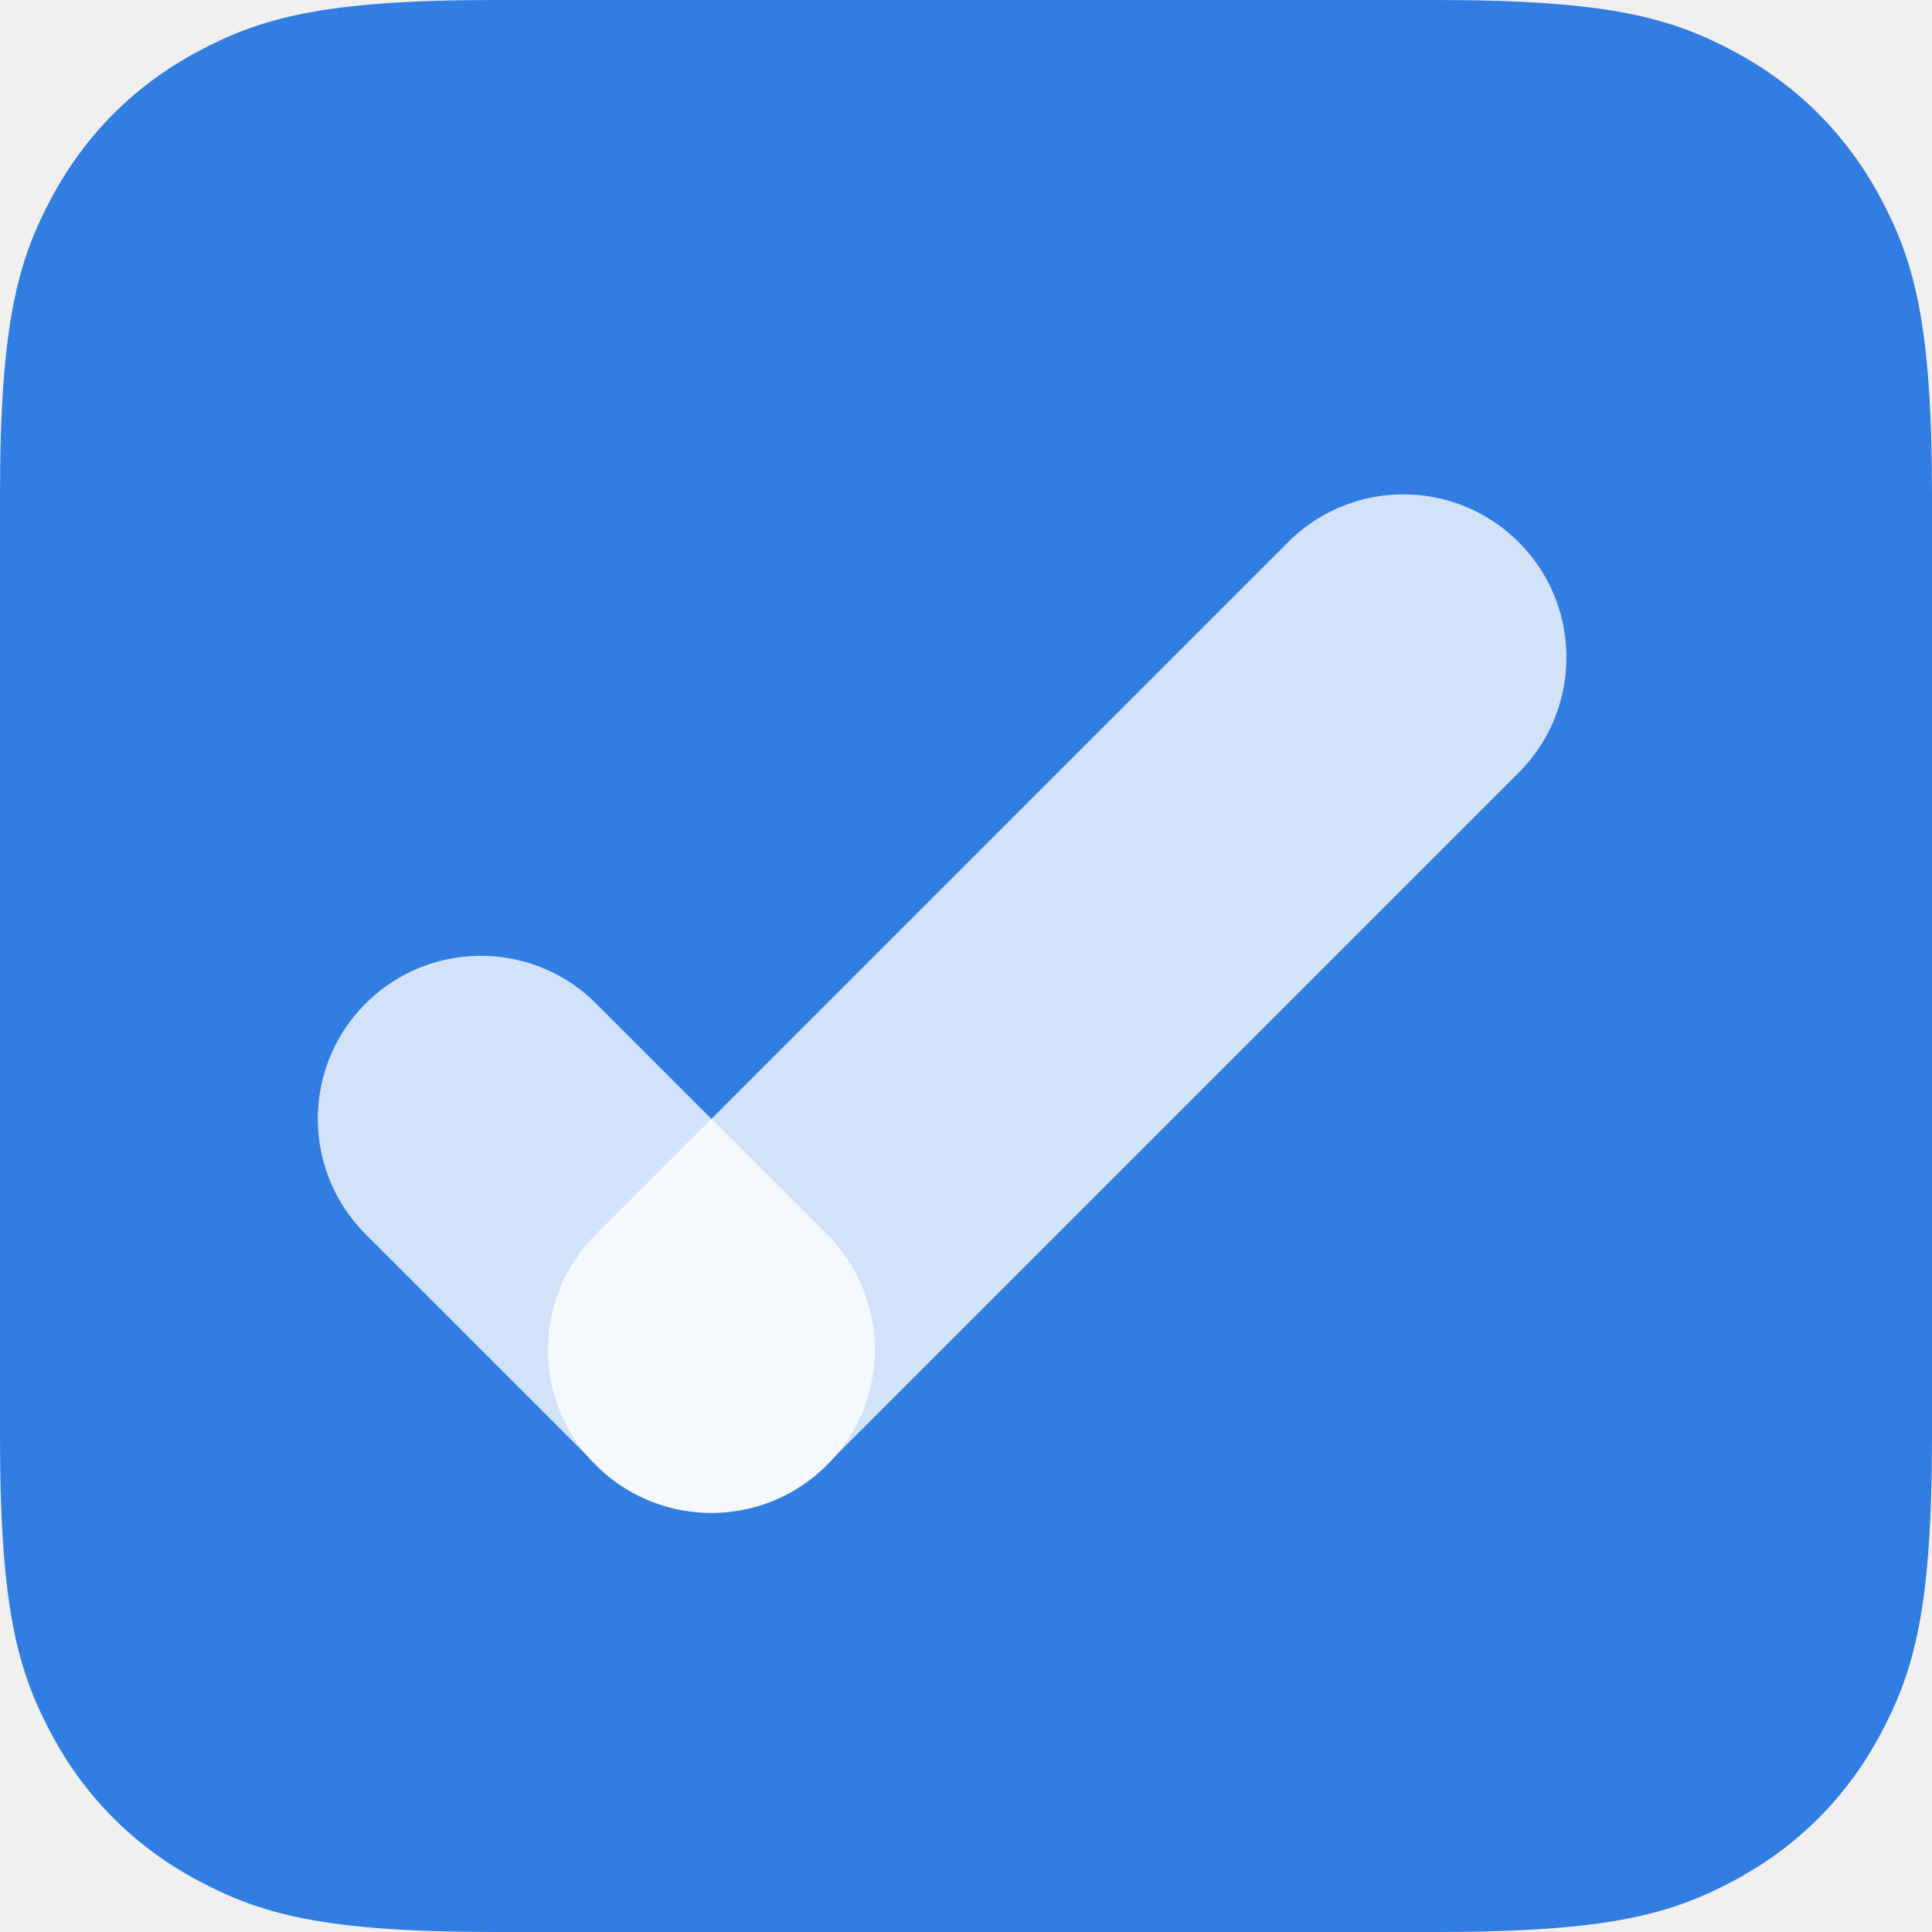
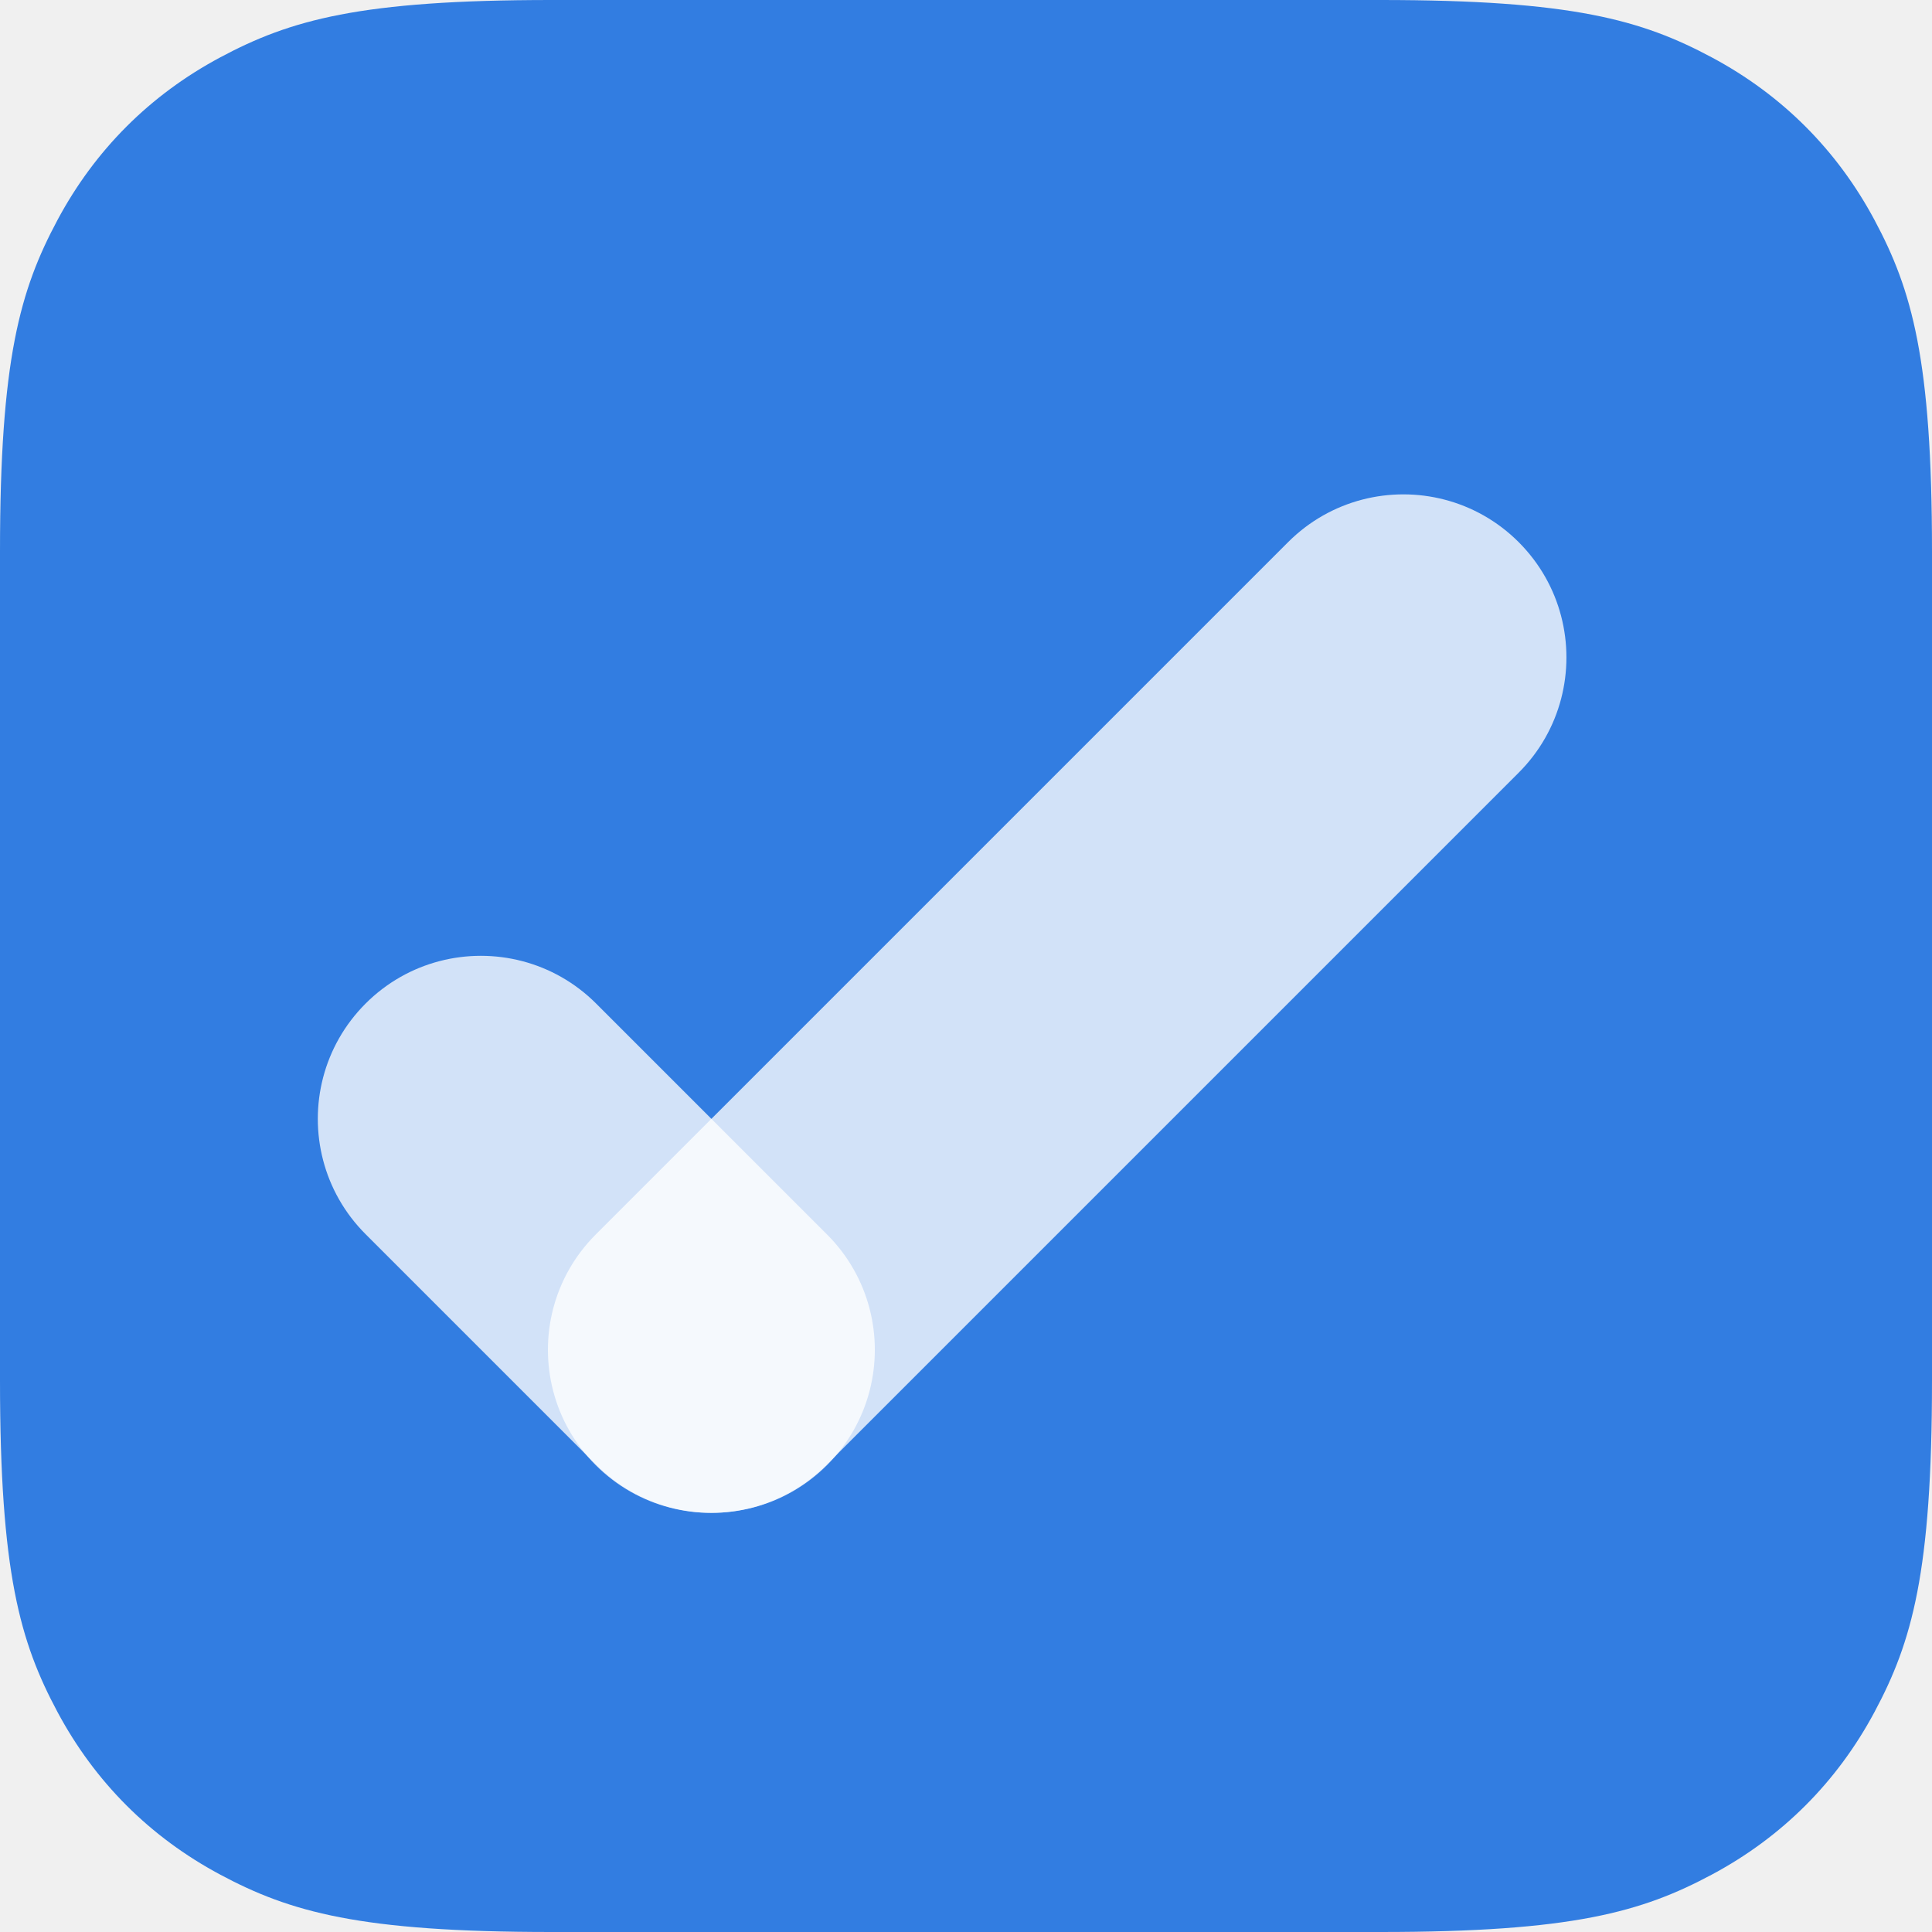
<svg xmlns="http://www.w3.org/2000/svg" width="96px" height="96px" viewBox="0 0 96 96" version="1.1">
  <g id="app" stroke="none" stroke-width="1" fill="none" fill-rule="evenodd">
    <g id="splash" transform="translate(-140, -286)">
      <g id="ic-/-launcher" transform="translate(140, 286)">
        <g id="launcher">
-           <g id="Group">
-             <path d="M24.613,8.19261583e-16 L71.387,9.94406695e-16 C79.945,-5.77778927e-16 83.049,0.891 86.178,2.564 C89.307,4.238 91.762,6.693 93.436,9.822 C95.109,12.951 96,16.055 96,24.613 L96,71.387 C96,79.945 95.109,83.049 93.436,86.178 C91.762,89.307 89.307,91.762 86.178,93.436 C83.049,95.109 79.945,96 71.387,96 L24.613,96 C16.055,96 12.951,95.109 9.822,93.436 C6.693,91.762 4.238,89.307 2.564,86.178 C0.891,83.049 -6.68607548e-16,79.945 1.15073048e-15,71.387 L6.62937797e-16,24.613 C-3.85185951e-16,16.055 0.891,12.951 2.564,9.822 C4.238,6.693 6.693,4.238 9.822,2.564 C12.951,0.891 16.055,-4.76014573e-16 24.613,8.19261583e-16 Z" id="Smooth-Corners" fill="#327DE1" />
-             <path d="M52.531,17.44 C54.023,17.44 55.42,17.843 56.62,18.546 C57.82,19.249 58.823,20.252 59.526,21.452 C60.229,22.652 60.632,24.049 60.632,25.541 L60.632,74.198 C60.632,75.689 60.229,77.087 59.526,78.287 C58.823,79.487 57.82,80.49 56.62,81.193 C55.42,81.896 54.023,82.299 52.531,82.299 C51.039,82.299 49.642,81.896 48.442,81.193 C47.241,80.49 46.238,79.487 45.535,78.287 C44.833,77.087 44.43,75.689 44.43,74.198 L44.43,25.541 C44.43,24.049 44.833,22.652 45.535,21.452 C46.238,20.252 47.241,19.249 48.442,18.546 C49.642,17.843 51.039,17.44 52.531,17.44 Z" id="Rectangle-2" fill-opacity="0.78" fill="#FFFFFF" transform="translate(52.53095, 49.8694) rotate(45) translate(-52.53095, -49.8694) " />
-             <path d="M29.631,45.118 C31.123,45.118 32.52,45.521 33.72,46.224 C34.92,46.927 35.923,47.93 36.626,49.13 C37.329,50.33 37.732,51.727 37.732,53.219 L37.732,69.446 C37.732,70.938 37.329,72.335 36.626,73.535 C35.923,74.736 34.92,75.739 33.72,76.442 C32.52,77.145 31.123,77.547 29.631,77.547 C28.139,77.547 26.742,77.145 25.541,76.442 C24.341,75.739 23.338,74.736 22.635,73.535 C21.932,72.335 21.529,70.938 21.529,69.446 L21.529,53.219 C21.529,51.727 21.932,50.33 22.635,49.13 C23.338,47.93 24.341,46.927 25.541,46.224 C26.742,45.521 28.139,45.118 29.631,45.118 Z" id="Rectangle-2-Copy" fill-opacity="0.78" fill="#FFFFFF" transform="translate(29.63082, 61.33257) rotate(-45) translate(-29.63082, -61.33257) " />
+           <path d="M27.402,0 L68.598,0 C78.127,-6.43230446e-16 81.582,0.992 85.065,2.855 C88.548,4.718 91.282,7.452 93.145,10.935 C95.008,14.418 96,17.873 96,27.402 L96,68.598 C96,78.127 95.008,81.582 93.145,85.065 C91.282,88.548 88.548,91.282 85.065,93.145 C81.582,95.008 78.127,96 68.598,96 L27.402,96 C17.873,96 14.418,95.008 10.935,93.145 C7.452,91.282 4.718,88.548 2.855,85.065 C0.992,81.582 4.28820297e-16,78.127 -7.38036219e-16,68.598 L0,27.402 C-4.28820297e-16,17.873 0.992,14.418 2.855,10.935 C4.718,7.452 7.452,4.718 10.935,2.855 C14.418,0.992 17.873,6.43230446e-16 27.402,-1.10705433e-15 Z" id="Combined-Shape" fill="#327DE1" />
+           <g id="Group" stroke-width="1" transform="translate(12.42, 21.18)" fill="#FFFFFF" fill-opacity="0.78">
+             <path d="M40.111,-3.74 C41.603,-3.74 43,-3.337 44.2,-2.634 C45.4,-1.931 46.403,-0.928 47.106,0.272 C47.809,1.472 48.212,2.869 48.212,4.361 L48.212,53.018 C48.212,54.509 47.809,55.907 47.106,57.107 C46.403,58.307 45.4,59.31 44.2,60.013 C43,60.716 41.603,61.119 40.111,61.119 C38.619,61.119 37.222,60.716 36.022,60.013 C34.821,59.31 33.818,58.307 33.115,57.107 C32.413,55.907 32.01,54.509 32.01,53.018 L32.01,4.361 C32.01,2.869 32.413,1.472 33.115,0.272 C33.818,-0.928 34.821,-1.931 36.022,-2.634 C37.222,-3.337 38.619,-3.74 40.111,-3.74 Z" id="Rectangle-2" transform="translate(40.11095, 28.6894) rotate(45) translate(-40.11095, -28.6894) " />
+             <path d="M17.211,23.938 C18.703,23.938 20.1,24.341 21.3,25.044 C22.5,25.747 23.503,26.75 24.206,27.95 C24.909,29.15 25.312,30.547 25.312,32.039 L25.312,48.266 C25.312,49.758 24.909,51.155 24.206,52.355 C23.503,53.556 22.5,54.559 21.3,55.262 C20.1,55.965 18.703,56.367 17.211,56.367 C15.719,56.367 14.322,55.965 13.121,55.262 C11.921,54.559 10.918,53.556 10.215,52.355 C9.512,51.155 9.109,49.758 9.109,48.266 L9.109,32.039 C9.109,30.547 9.512,29.15 10.215,27.95 C10.918,26.75 11.921,25.747 13.121,25.044 C14.322,24.341 15.719,23.938 17.211,23.938 Z" id="Rectangle-2-Copy" transform="translate(17.21082, 40.15257) rotate(-45) translate(-17.21082, -40.15257) " />
          </g>
        </g>
      </g>
    </g>
  </g>
</svg>
